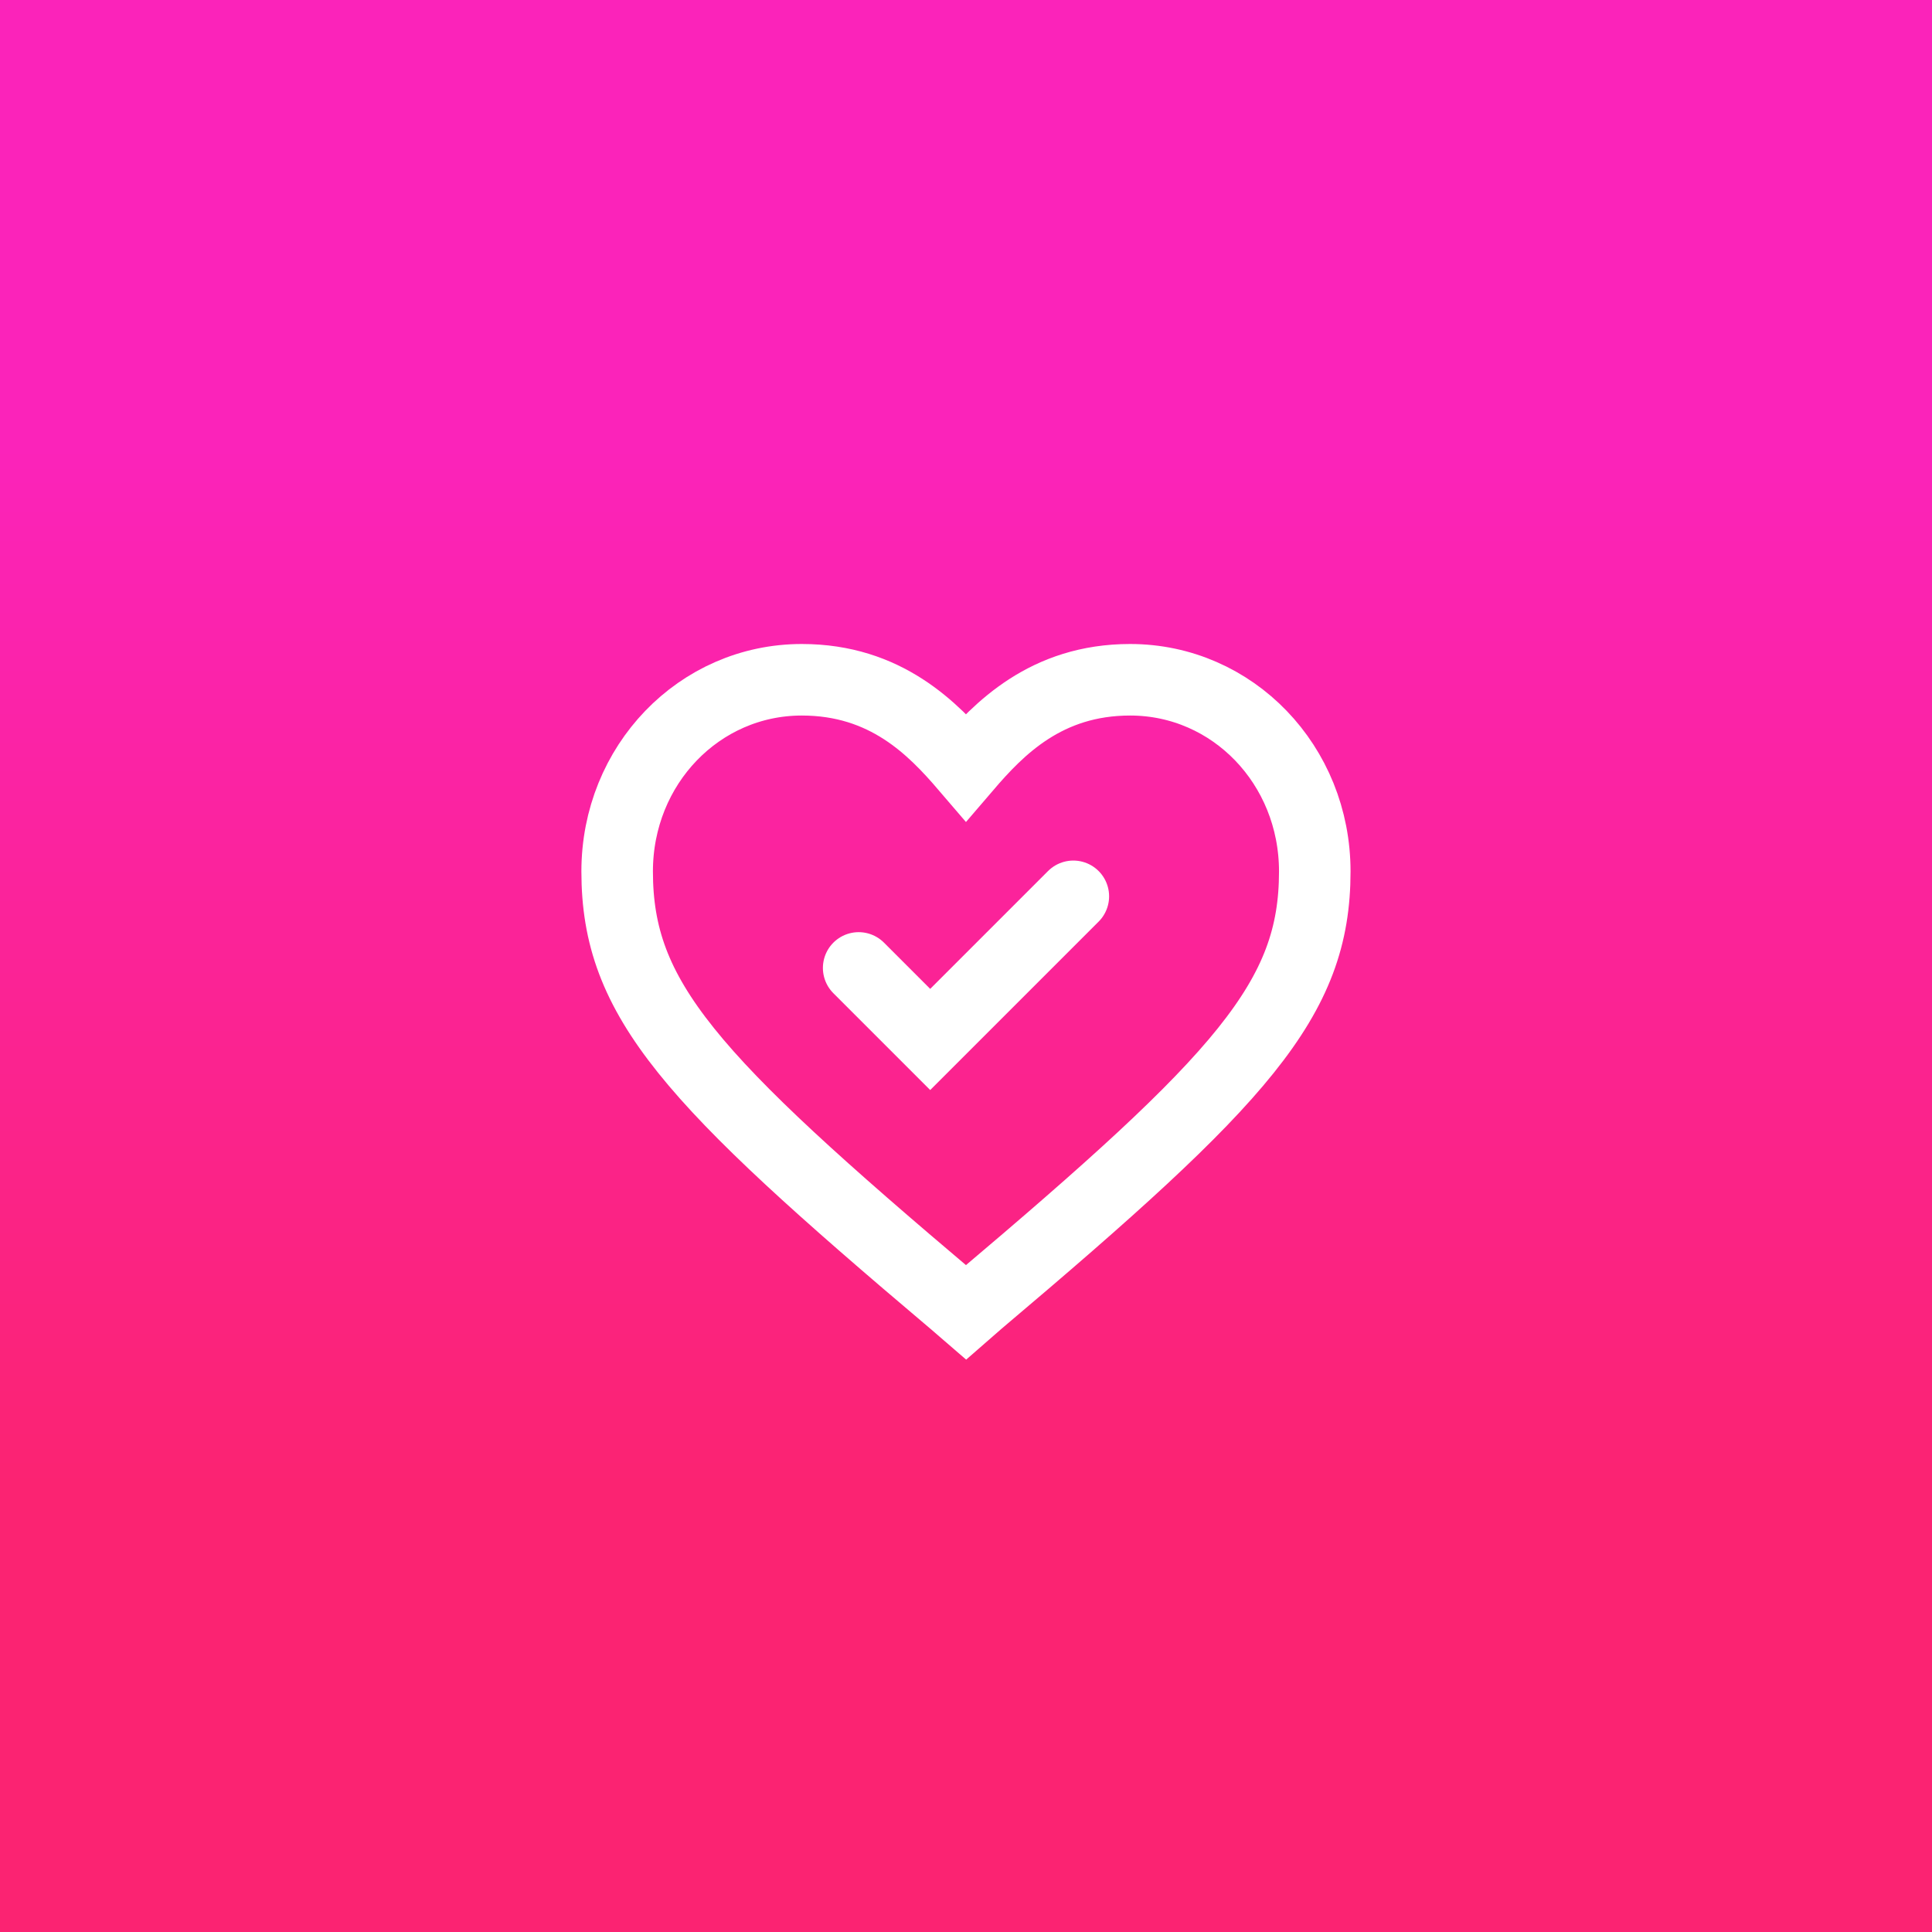
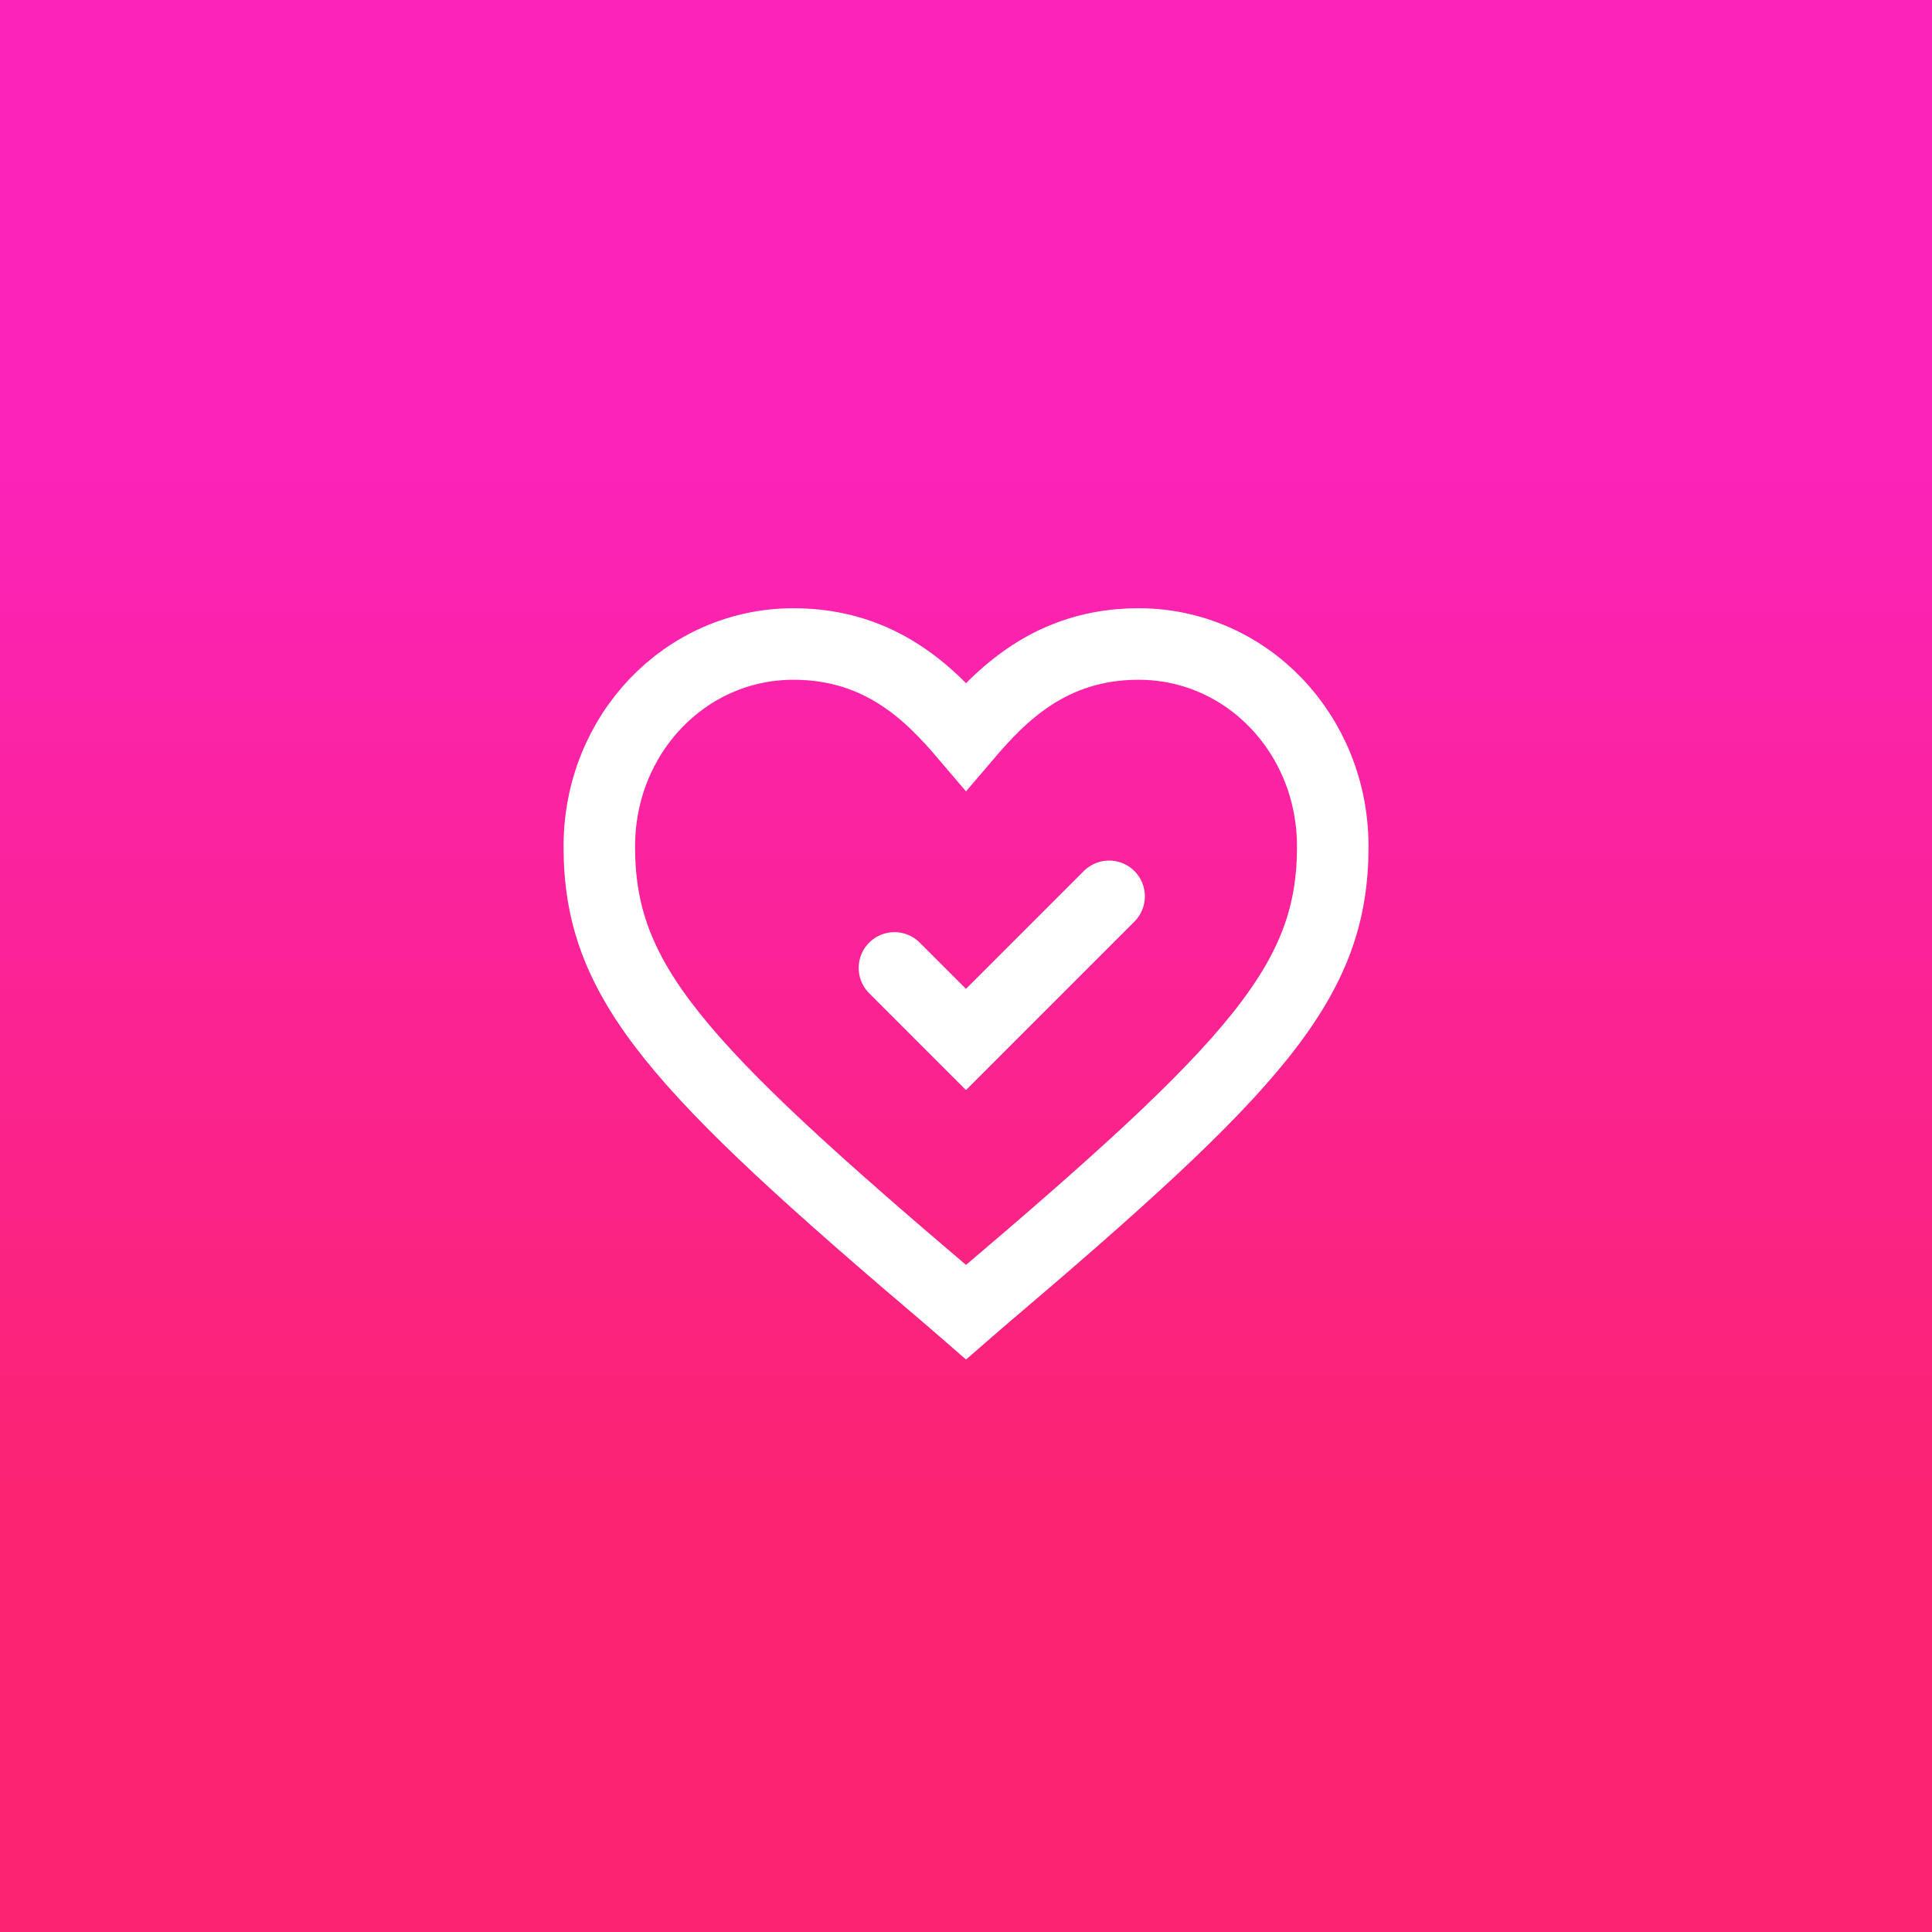
<svg xmlns="http://www.w3.org/2000/svg" xmlns:xlink="http://www.w3.org/1999/xlink" width="108" height="108" viewBox="0 0 28.575 28.575" version="1.1" id="svg5" xml:space="preserve">
  <defs id="defs2">
    <linearGradient id="linearGradient11102">
      <stop style="stop-color:#fb23ba;stop-opacity:1;" offset="0" id="stop11098" />
      <stop style="stop-color:#fb2372;stop-opacity:1;" offset="1" id="stop11100" />
    </linearGradient>
    <linearGradient id="purple">
      <stop style="stop-color:#a17ffd;stop-opacity:1;" offset="0" id="stop4294" />
      <stop style="stop-color:#8043f9;stop-opacity:1;" offset="1" id="stop4296" />
    </linearGradient>
    <linearGradient id="orange">
      <stop style="stop-color:#fc8646;stop-opacity:1;" offset="0" id="stop4289" />
      <stop style="stop-color:#f9298b;stop-opacity:1;" offset="1" id="stop4291" />
    </linearGradient>
    <linearGradient id="alt-3-reverse">
      <stop style="stop-color:#6a2fd0;stop-opacity:1;" offset="0" id="stop1082" />
      <stop style="stop-color:#fb2373;stop-opacity:1;" offset="1" id="stop1078" />
    </linearGradient>
    <linearGradient id="alt-4">
      <stop style="stop-color:#fb23ba;stop-opacity:1;" offset="0" id="stop4300" />
      <stop style="stop-color:#fb2372;stop-opacity:1;" offset="1" id="stop9391" />
    </linearGradient>
    <linearGradient id="alt-3-reverse-a">
      <stop style="stop-color:#fb2373;stop-opacity:1;" offset="0" id="stop7932" />
      <stop style="stop-color:#6a2fd0;stop-opacity:1;" offset="1" id="stop7934" />
    </linearGradient>
    <linearGradient id="alt-3">
      <stop style="stop-color:#fb2372;stop-opacity:1;" offset="0" id="stop25046" />
      <stop style="stop-color:#6a2fd0;stop-opacity:1;" offset="1" id="stop25048" />
    </linearGradient>
    <linearGradient id="alt-2">
      <stop style="stop-color:#fb23ba;stop-opacity:1;" offset="0" id="stop25041" />
      <stop style="stop-color:#6a2fd0;stop-opacity:1;" offset="1" id="stop25043" />
    </linearGradient>
    <linearGradient id="alt-1">
      <stop style="stop-color:#fb2372;stop-opacity:1;" offset="0" id="stop25036" />
      <stop style="stop-color:#a02fd0;stop-opacity:1;" offset="1" id="stop25038" />
    </linearGradient>
    <linearGradient id="glow">
      <stop style="stop-color:#fb2373;stop-opacity:1;" offset="0" id="stop24854" />
      <stop style="stop-color:#342fd0;stop-opacity:1;" offset="1" id="stop24856" />
    </linearGradient>
    <linearGradient id="foreground">
      <stop style="stop-color:#fc5593;stop-opacity:1;" offset="0" id="stop4979" />
      <stop style="stop-color:#5d59d9;stop-opacity:1;" offset="1" id="stop4981" />
    </linearGradient>
    <linearGradient id="foreground-bright">
      <stop style="stop-color:#fd87b3;stop-opacity:1;" offset="0" id="stop1097" />
      <stop style="stop-color:#aeacec;stop-opacity:1;" offset="1" id="stop1099" />
    </linearGradient>
    <linearGradient id="foreground-trans">
      <stop style="stop-color:#fc5593;stop-opacity:0.7;" offset="0" id="stop9996" />
      <stop style="stop-color:#5d59d9;stop-opacity:0.7;" offset="1" id="stop9998" />
    </linearGradient>
    <filter style="color-interpolation-filters:sRGB" id="filter2586" x="-0.194" y="-0.17" width="1.4" height="1.403">
      <feFlood flood-opacity="0.2" flood-color="rgb(0,0,0)" result="flood" id="feFlood2576" />
      <feComposite in="flood" in2="SourceGraphic" operator="in" result="composite1" id="feComposite2578" />
      <feGaussianBlur in="composite1" stdDeviation="5" result="blur" id="feGaussianBlur2580" />
      <feOffset dx="1" dy="6" result="offset" id="feOffset2582" />
      <feComposite in="SourceGraphic" in2="offset" operator="over" result="composite2" id="feComposite2584" />
    </filter>
    <filter style="color-interpolation-filters:sRGB" id="filter5146" x="-0.413" y="-0.484" width="1.855" height="2.165">
      <feFlood flood-opacity="0.2" flood-color="rgb(0,0,0)" result="flood" id="feFlood5136" />
      <feComposite in="flood" in2="SourceGraphic" operator="in" result="composite1" id="feComposite5138" />
      <feGaussianBlur in="composite1" stdDeviation="5" result="blur" id="feGaussianBlur5140" />
      <feOffset dx="1" dy="6" result="offset" id="feOffset5142" />
      <feComposite in="SourceGraphic" in2="offset" operator="over" result="composite2" id="feComposite5144" />
    </filter>
    <filter style="color-interpolation-filters:sRGB" id="filter5146-9" x="-0.222" y="-0.222" width="1.458" height="1.534">
      <feFlood flood-opacity="0.2" flood-color="rgb(0,0,0)" result="flood" id="feFlood5136-0" />
      <feComposite in="flood" in2="SourceGraphic" operator="in" result="composite1" id="feComposite5138-5" />
      <feGaussianBlur in="composite1" stdDeviation="5" result="blur" id="feGaussianBlur5140-5" />
      <feOffset dx="1" dy="6" result="offset" id="feOffset5142-6" />
      <feComposite in="SourceGraphic" in2="offset" operator="over" result="composite2" id="feComposite5144-3" />
    </filter>
    <filter style="color-interpolation-filters:sRGB" id="filter6351" x="-0.413" y="-0.484" width="1.855" height="2.165">
      <feFlood flood-opacity="0.2" flood-color="rgb(0,0,0)" result="flood" id="feFlood6341" />
      <feComposite in="flood" in2="SourceGraphic" operator="in" result="composite1" id="feComposite6343" />
      <feGaussianBlur in="composite1" stdDeviation="5" result="blur" id="feGaussianBlur6345" />
      <feOffset dx="1" dy="6" result="offset" id="feOffset6347" />
      <feComposite in="SourceGraphic" in2="offset" operator="over" result="composite2" id="feComposite6349" />
    </filter>
    <filter style="color-interpolation-filters:sRGB" id="filter7630" x="-0.158" y="-0.158" width="1.327" height="1.382">
      <feFlood flood-opacity="0.2" flood-color="rgb(0,0,0)" result="flood" id="feFlood7620" />
      <feComposite in="flood" in2="SourceGraphic" operator="in" result="composite1" id="feComposite7622" />
      <feGaussianBlur in="composite1" stdDeviation="5" result="blur" id="feGaussianBlur7624" />
      <feOffset dx="1" dy="6" result="offset" id="feOffset7626" />
      <feComposite in="SourceGraphic" in2="offset" operator="over" result="composite2" id="feComposite7628" />
    </filter>
    <filter style="color-interpolation-filters:sRGB" id="filter7695" x="-0.2" y="-0.2" width="1.412" height="1.47">
      <feFlood flood-opacity="0.2" flood-color="rgb(0,0,0)" result="flood" id="feFlood7685" />
      <feComposite in="flood" in2="SourceGraphic" operator="in" result="composite1" id="feComposite7687" />
      <feGaussianBlur in="composite1" stdDeviation="5" result="blur" id="feGaussianBlur7689" />
      <feOffset dx="1" dy="6" result="offset" id="feOffset7691" />
      <feComposite in="SourceGraphic" in2="offset" operator="over" result="composite2" id="feComposite7693" />
    </filter>
    <filter style="color-interpolation-filters:sRGB" id="filter1921" x="-0.077" y="-0.077" width="1.17" height="1.154">
      <feFlood flood-opacity="0.2" flood-color="rgb(0,0,0)" result="flood" id="feFlood1911" />
      <feComposite in="flood" in2="SourceGraphic" operator="in" result="composite1" id="feComposite1913" />
      <feGaussianBlur in="composite1" stdDeviation="2" result="blur" id="feGaussianBlur1915" />
      <feOffset dx="1" dy="0" result="offset" id="feOffset1917" />
      <feComposite in="SourceGraphic" in2="offset" operator="over" result="fbSourceGraphic" id="feComposite1919" />
      <feColorMatrix result="fbSourceGraphicAlpha" in="fbSourceGraphic" values="0 0 0 -1 0 0 0 0 -1 0 0 0 0 -1 0 0 0 0 1 0" id="feColorMatrix1941" />
      <feFlood id="feFlood1943" flood-opacity="0.2" flood-color="rgb(0,0,0)" result="flood" in="fbSourceGraphic" />
      <feComposite in2="fbSourceGraphic" id="feComposite1945" in="flood" operator="in" result="composite1" />
      <feGaussianBlur id="feGaussianBlur1947" in="composite1" stdDeviation="2" result="blur" />
      <feOffset id="feOffset1949" dx="1" dy="0" result="offset" />
      <feComposite in2="offset" id="feComposite1951" in="fbSourceGraphic" operator="over" result="composite2" />
    </filter>
    <filter style="color-interpolation-filters:sRGB" id="filter1656" x="-0.136" y="-0.272" width="1.272" height="1.637">
      <feFlood flood-opacity="0.2" flood-color="rgb(0,0,0)" result="flood" id="feFlood1646" />
      <feComposite in="flood" in2="SourceGraphic" operator="in" result="composite1" id="feComposite1648" />
      <feGaussianBlur in="composite1" stdDeviation="0.003" result="blur" id="feGaussianBlur1650" />
      <feOffset dx="0" dy="4" result="offset" id="feOffset1652" />
      <feComposite in="SourceGraphic" in2="offset" operator="over" result="composite2" id="feComposite1654" />
    </filter>
    <filter style="color-interpolation-filters:sRGB" id="filter1133" x="-0" y="-0" width="1" height="1.015">
      <feFlood flood-opacity="0.2" flood-color="rgb(0,0,0)" result="flood" id="feFlood1123" />
      <feComposite in="flood" in2="SourceGraphic" operator="in" result="composite1" id="feComposite1125" />
      <feGaussianBlur in="composite1" stdDeviation="0.013" result="blur" id="feGaussianBlur1127" />
      <feOffset dx="0" dy="4" result="offset" id="feOffset1129" />
      <feComposite in="SourceGraphic" in2="offset" operator="over" result="composite2" id="feComposite1131" />
    </filter>
    <filter style="color-interpolation-filters:sRGB" id="filter1133-8" x="-0" y="-0" width="1" height="1.015">
      <feFlood flood-opacity="0.2" flood-color="rgb(0,0,0)" result="flood" id="feFlood1123-9" />
      <feComposite in="flood" in2="SourceGraphic" operator="in" result="composite1" id="feComposite1125-1" />
      <feGaussianBlur in="composite1" stdDeviation="0.013" result="blur" id="feGaussianBlur1127-3" />
      <feOffset dx="0" dy="4" result="offset" id="feOffset1129-0" />
      <feComposite in="SourceGraphic" in2="offset" operator="over" result="composite2" id="feComposite1131-5" />
    </filter>
    <filter style="color-interpolation-filters:sRGB" id="filter3505" x="-0.061" y="-0.061" width="1.123" height="1.169">
      <feFlood flood-opacity="0.2" flood-color="rgb(0,0,0)" result="flood" id="feFlood3495" />
      <feComposite in="flood" in2="SourceGraphic" operator="in" result="composite1" id="feComposite3497" />
      <feGaussianBlur in="composite1" stdDeviation="0.004" result="blur" id="feGaussianBlur3499" />
      <feOffset dx="0" dy="4" result="offset" id="feOffset3501" />
      <feComposite in="SourceGraphic" in2="offset" operator="over" result="composite2" id="feComposite3503" />
    </filter>
    <filter style="color-interpolation-filters:sRGB" id="filter3517" x="-0.136" y="-0.272" width="1.272" height="1.637">
      <feFlood flood-opacity="0.2" flood-color="rgb(0,0,0)" result="flood" id="feFlood3507" />
      <feComposite in="flood" in2="SourceGraphic" operator="in" result="composite1" id="feComposite3509" />
      <feGaussianBlur in="composite1" stdDeviation="0" result="blur" id="feGaussianBlur3511" />
      <feOffset dx="0" dy="4" result="offset" id="feOffset3513" />
      <feComposite in="SourceGraphic" in2="offset" operator="over" result="composite2" id="feComposite3515" />
    </filter>
    <linearGradient xlink:href="#glow" id="linearGradient5876" x1="22.078" y1="113.437" x2="113.575" y2="22.03" gradientUnits="userSpaceOnUse" gradientTransform="rotate(90,67.73337,67.73335)" />
    <filter style="color-interpolation-filters:sRGB" id="filter7444" x="-0.108" y="-0.108" width="1.216" height="1.216">
      <feGaussianBlur stdDeviation="4.193" id="feGaussianBlur7446" />
    </filter>
    <filter style="color-interpolation-filters:sRGB" id="filter7453" x="-0.3" y="-0.3" width="1.6" height="1.6">
      <feGaussianBlur stdDeviation="11.646" id="feGaussianBlur7451" />
    </filter>
    <linearGradient xlink:href="#foreground" id="linearGradient9980" gradientUnits="userSpaceOnUse" gradientTransform="rotate(90,67.73337,67.73335)" x1="22.078" y1="113.437" x2="113.575" y2="22.03" />
    <linearGradient xlink:href="#glow" id="linearGradient9988" gradientUnits="userSpaceOnUse" gradientTransform="rotate(90,67.73337,67.73335)" x1="22.078" y1="113.437" x2="113.575" y2="22.03" />
    <filter style="color-interpolation-filters:sRGB" id="filter5146-7" x="-0.038" y="-0.044" width="1.103" height="1.286">
      <feFlood flood-opacity="0.2" flood-color="rgb(0,0,0)" result="flood" id="feFlood5136-6" />
      <feComposite in="flood" in2="SourceGraphic" operator="in" result="composite1" id="feComposite5138-0" />
      <feGaussianBlur in="composite1" stdDeviation="0.002" result="blur" id="feGaussianBlur5140-2" />
      <feOffset dx="1" dy="6" result="offset" id="feOffset5142-7" />
      <feComposite in="SourceGraphic" in2="offset" operator="over" result="composite2" id="feComposite5144-7" />
    </filter>
    <linearGradient xlink:href="#foreground" id="linearGradient19174" x1="18.708" y1="67.945" x2="116.759" y2="67.945" gradientUnits="userSpaceOnUse" gradientTransform="matrix(0.1145062,0,0,0.1169813,6.53162,1.593598)" />
    <linearGradient xlink:href="#alt-3-reverse" id="linearGradient5040" x1="4.894" y1="4.931" x2="23.727" y2="23.764" gradientUnits="userSpaceOnUse" />
    <linearGradient xlink:href="#alt-3-reverse-a" id="linearGradient4984" gradientUnits="userSpaceOnUse" gradientTransform="matrix(1.08425,0,0,1.08425,-1.170891,-0.5539068)" x1="8.424" y1="4.295" x2="20.078" y2="14.804" />
    <linearGradient xlink:href="#glow" id="linearGradient24005" gradientUnits="userSpaceOnUse" gradientTransform="matrix(1.08425,0,0,1.08425,-1.170891,-0.5539068)" x1="8.424" y1="4.295" x2="20.078" y2="14.804" />
    <linearGradient xlink:href="#glow" id="linearGradient24013" x1="7.963" y1="4.103" x2="20.599" y2="15.498" gradientUnits="userSpaceOnUse" />
    <linearGradient xlink:href="#alt-3-reverse-a" id="linearGradient24033" gradientUnits="userSpaceOnUse" x1="7.963" y1="4.103" x2="20.599" y2="15.498" />
    <linearGradient xlink:href="#alt-4" id="linearGradient24104" gradientUnits="userSpaceOnUse" x1="14.287" y1="4.762" x2="14.287" y2="23.812" />
    <filter style="color-interpolation-filters:sRGB" id="filter24109" x="-0.103" y="-0.113" width="1.207" height="1.226">
      <feGaussianBlur stdDeviation="0.566" id="feGaussianBlur24111" />
    </filter>
    <linearGradient xlink:href="#alt-1" id="linearGradient408" gradientUnits="userSpaceOnUse" x1="14.287" y1="4.762" x2="14.287" y2="23.812" gradientTransform="matrix(0.9948402,0,0,0.9948402,0.07371989,0.07371988)" />
    <linearGradient xlink:href="#orange" id="linearGradient5554" x1="14.283" y1="14.707" x2="14.292" y2="4.277" gradientUnits="userSpaceOnUse" gradientTransform="translate(0,-1.979066e-5)" />
    <linearGradient xlink:href="#glow" id="linearGradient12582" x1="14.283" y1="4.387" x2="14.292" y2="14.652" gradientUnits="userSpaceOnUse" />
    <filter style="color-interpolation-filters:sRGB" id="filter12587" x="-0.123" y="-0.135" width="1.246" height="1.289">
      <feGaussianBlur stdDeviation="0.307" id="feGaussianBlur12589" />
    </filter>
    <filter style="color-interpolation-filters:sRGB" id="filter12596" x="-0.337" y="-0.372" width="1.675" height="1.762">
      <feGaussianBlur stdDeviation="1.23" id="feGaussianBlur12594" />
    </filter>
    <linearGradient xlink:href="#foreground-bright" id="linearGradient12599" gradientUnits="userSpaceOnUse" x1="14.283" y1="4.387" x2="14.292" y2="14.652" />
    <linearGradient xlink:href="#glow" id="linearGradient12601" gradientUnits="userSpaceOnUse" x1="14.283" y1="4.387" x2="14.292" y2="14.652" />
    <linearGradient xlink:href="#alt-4" id="linearGradient12805" gradientUnits="userSpaceOnUse" x1="14.283" y1="4.387" x2="14.292" y2="14.652" />
    <linearGradient xlink:href="#linearGradient11102" id="linearGradient13328" gradientUnits="userSpaceOnUse" x1="14.287" y1="6.615" x2="14.287" y2="21.96" />
    <linearGradient xlink:href="#alt-4" id="linearGradient926" x1="14.261" y1="9.744" x2="14.358" y2="19.499" gradientUnits="userSpaceOnUse" />
    <linearGradient xlink:href="#alt-4" id="linearGradient14030" x1="4.762" y1="-14.287" x2="23.812" y2="-14.287" gradientUnits="userSpaceOnUse" />
    <linearGradient xlink:href="#alt-4" id="linearGradient14076" x1="14.287" y1="6.615" x2="14.287" y2="21.96" gradientUnits="userSpaceOnUse" />
  </defs>
  <g id="layer4" style="display:inline">
    <rect style="display:none;fill:#131313;fill-opacity:1;fill-rule:evenodd;stroke:none;stroke-width:0.091" id="rect14245" width="28.575" height="28.575" x="0" y="-28.575" ry="14.287" transform="rotate(90)" />
    <rect style="display:inline;fill:url(#linearGradient13328);fill-opacity:1;fill-rule:evenodd;stroke:none;stroke-width:0.091;stroke-opacity:1" id="rect13325" width="28.575" height="28.575" x="0" y="0" ry="0" />
    <rect style="display:none;fill:url(#linearGradient24104);fill-opacity:1;fill-rule:evenodd;stroke:none;stroke-width:0.091;stroke-dasharray:none;stroke-opacity:1" id="rect24101" width="28.575" height="28.575" x="0" y="0" ry="0" />
    <rect style="display:none;fill:url(#linearGradient5040);fill-opacity:1;fill-rule:evenodd;stroke:#5d59d9;stroke-width:0.09;stroke-dasharray:none;stroke-opacity:1" id="rect4222" width="28.575" height="28.575" x="0" y="0" ry="0" />
    <rect style="display:none;fill:#8043f9;fill-opacity:1;fill-rule:evenodd;stroke:#5d59d9;stroke-width:0.09;stroke-dasharray:none;stroke-opacity:1" id="rect4302" width="28.575" height="28.575" x="0" y="0" ry="0" />
    <rect style="display:none;fill:#000000;fill-opacity:1;fill-rule:evenodd;stroke:none;stroke-width:0.091" id="rect1013" width="28.575" height="28.575" x="0" y="-28.575" ry="0" transform="rotate(90)" />
    <rect style="display:none;fill:#160f30;fill-opacity:1;fill-rule:evenodd;stroke:none;stroke-width:0.091" id="rect5791" width="28.575" height="28.575" x="0" y="-28.575" ry="0" transform="rotate(90)" />
    <rect style="display:none;fill:#ffffff;fill-opacity:1;fill-rule:evenodd;stroke:none;stroke-width:0.091" id="rect31-4-3" width="28.575" height="28.575" x="0" y="-28.575" ry="0" transform="rotate(90)" />
    <rect style="display:none;opacity:1;fill:#121212;fill-opacity:1;stroke:none;stroke-width:1.989;stroke-linecap:round;stroke-linejoin:round;paint-order:markers fill stroke" id="rect3749" width="19.05" height="19.05" x="4.762" y="4.762" />
    <rect style="display:none;opacity:1;fill:#121212;fill-opacity:1;stroke:none;stroke-width:1.602;stroke-linecap:round;stroke-linejoin:round;stroke-opacity:1;paint-order:markers fill stroke" id="rect5520" width="15.346" height="15.346" x="6.615" y="6.615" />
    <rect style="display:none;opacity:1;fill:#121212;fill-opacity:1;stroke:none;stroke-width:1.713;stroke-linecap:round;stroke-linejoin:round;stroke-opacity:1;paint-order:markers fill stroke" id="rect494" width="16.404" height="16.404" x="6.085" y="6.085" />
    <rect style="display:none;opacity:1;fill:#121212;fill-opacity:1;stroke:none;stroke-width:1.823;stroke-linecap:round;stroke-linejoin:round;stroke-opacity:1;paint-order:markers fill stroke" id="rect1322" width="17.462" height="17.462" x="5.556" y="5.556" />
    <rect style="display:none;opacity:1;fill:#121212;fill-opacity:1;stroke:none;stroke-width:1.823;stroke-linecap:round;stroke-linejoin:round;paint-order:markers fill stroke" id="rect1098" width="17.462" height="17.462" x="5.556" y="5.556" ry="3.539" />
    <rect style="display:none;opacity:1;fill:url(#linearGradient14076);fill-opacity:1;stroke:none;stroke-width:1.602;stroke-linecap:round;stroke-linejoin:round;stroke-opacity:1;paint-order:markers fill stroke" id="rect1467" width="15.346" height="15.346" x="6.615" y="6.615" ry="3.474" />
    <rect style="display:none;opacity:1;fill:url(#linearGradient14076);fill-opacity:1;stroke:none;stroke-width:1.602;stroke-linecap:round;stroke-linejoin:round;stroke-opacity:1;paint-order:markers fill stroke" id="rect14066" width="15.346" height="15.346" x="6.615" y="6.615" ry="3.117" />
    <path id="rect531" style="display:none;fill:url(#linearGradient408);fill-rule:evenodd;stroke:none;stroke-width:0.09" d="m 9.121,5.601 c -1.95,0 -3.52,1.57 -3.52,3.52 V 19.454 c 0,1.95 1.57,3.52 3.52,3.52 H 19.454 c 1.95,0 3.52,-1.57 3.52,-3.52 V 9.121 c 0,-1.95 -1.57,-3.52 -3.52,-3.52 z" />
    <rect style="display:none;opacity:1;fill:#121212;fill-opacity:1;stroke:none;stroke-width:1.989;stroke-linecap:round;stroke-linejoin:round;paint-order:markers fill stroke" id="rect2006" width="19.05" height="19.05" x="4.762" y="4.762" ry="3.86" />
    <path id="rect25053" style="display:none;fill:url(#linearGradient14030);fill-opacity:1;fill-rule:evenodd;stroke:none;stroke-width:0.091" d="m 4.763,-8.623 c 0,2.139 1.722,3.86 3.86,3.86 H 19.952 c 2.139,0 3.86,-1.722 3.86,-3.86 V -19.952 c 0,-2.139 -1.722,-3.86 -3.86,-3.86 H 8.623 c -2.139,0 -3.86,1.722 -3.86,3.86 z" transform="rotate(90)" />
  </g>
  <g id="layer2" style="display:none">
    <path style="color:#000000;opacity:1;fill:url(#linearGradient5876);fill-opacity:1;stroke:none;stroke-width:8.324;stroke-linecap:butt;stroke-linejoin:round;stroke-miterlimit:4;stroke-dasharray:none;stroke-opacity:1;-inkscape-stroke:none;paint-order:markers fill stroke;filter:url(#filter7453)" d="m 67.733,114.318 c 25.679,0 46.585,-20.906 46.585,-46.585 0,-25.679 -20.906,-46.584 -46.585,-46.584 -25.679,-1e-6 -46.584,20.905 -46.584,46.584 0,25.679 20.905,46.585 46.584,46.585 z m 0,-8.324 c -21.18,0 -38.26,-17.081 -38.26,-38.261 0,-21.18 17.08,-38.26 38.26,-38.26 21.18,0 38.261,17.08 38.261,38.26 0,21.18 -17.081,38.261 -38.261,38.261 z M 83.027,71.896 a 4.162,4.162 0 0 0 4.162,-4.163 c 0,-6.944 -3.714,-13.377 -9.728,-16.849 -6.014,-3.472 -13.441,-3.472 -19.455,0 -6.014,3.472 -9.728,9.904 -9.728,16.849 a 4.162,4.162 0 0 0 4.162,4.163 4.162,4.162 0 0 0 4.162,-4.163 c 0,-3.983 2.116,-7.648 5.566,-9.64 3.45,-1.992 7.681,-1.992 11.131,0 3.45,1.992 5.566,5.656 5.566,9.64 a 4.162,4.162 0 0 0 4.162,4.163 z" id="path7448" />
    <path style="color:#000000;opacity:1;fill:url(#linearGradient9988);fill-opacity:1;stroke:none;stroke-width:8.324;stroke-linecap:butt;stroke-linejoin:round;stroke-miterlimit:4;stroke-dasharray:none;stroke-opacity:1;-inkscape-stroke:none;paint-order:markers fill stroke;filter:url(#filter7444)" d="m 67.733,114.318 c 25.679,0 46.585,-20.906 46.585,-46.585 0,-25.679 -20.906,-46.584 -46.585,-46.584 -25.679,-1e-6 -46.584,20.905 -46.584,46.584 0,25.679 20.905,46.585 46.584,46.585 z m 0,-8.324 c -21.18,0 -38.26,-17.081 -38.26,-38.261 0,-21.18 17.08,-38.26 38.26,-38.26 21.18,0 38.261,17.08 38.261,38.26 0,21.18 -17.081,38.261 -38.261,38.261 z M 83.027,71.896 a 4.162,4.162 0 0 0 4.162,-4.163 c 0,-6.944 -3.714,-13.377 -9.728,-16.849 -6.014,-3.472 -13.441,-3.472 -19.455,0 -6.014,3.472 -9.728,9.904 -9.728,16.849 a 4.162,4.162 0 0 0 4.162,4.163 4.162,4.162 0 0 0 4.162,-4.163 c 0,-3.983 2.116,-7.648 5.566,-9.64 3.45,-1.992 7.681,-1.992 11.131,0 3.45,1.992 5.566,5.656 5.566,9.64 a 4.162,4.162 0 0 0 4.162,4.163 z" id="path2763-8-68" />
    <path style="color:#000000;fill:url(#linearGradient9980);fill-opacity:1;stroke:none;stroke-width:8.324;stroke-linecap:butt;stroke-linejoin:round;stroke-miterlimit:4;stroke-dasharray:none;stroke-opacity:1;-inkscape-stroke:none;paint-order:markers fill stroke" d="m 67.733,114.318 c 25.679,0 46.585,-20.906 46.585,-46.585 0,-25.679 -20.906,-46.584 -46.585,-46.584 -25.679,-1e-6 -46.584,20.905 -46.584,46.584 0,25.679 20.905,46.585 46.584,46.585 z m 0,-8.324 c -21.18,0 -38.26,-17.081 -38.26,-38.261 0,-21.18 17.08,-38.26 38.26,-38.26 21.18,0 38.261,17.08 38.261,38.26 0,21.18 -17.081,38.261 -38.261,38.261 z M 83.027,71.896 a 4.162,4.162 0 0 0 4.162,-4.163 c 0,-6.944 -3.714,-13.377 -9.728,-16.849 -6.014,-3.472 -13.441,-3.472 -19.455,0 -6.014,3.472 -9.728,9.904 -9.728,16.849 a 4.162,4.162 0 0 0 4.162,4.163 4.162,4.162 0 0 0 4.162,-4.163 c 0,-3.983 2.116,-7.648 5.566,-9.64 3.45,-1.992 7.681,-1.992 11.131,0 3.45,1.992 5.566,5.656 5.566,9.64 a 4.162,4.162 0 0 0 4.162,4.163 z" id="path7442" />
  </g>
  <g id="layer3" transform="matrix(1,0,0,0.9999989,-1.6830635e-5,5.241983)" style="display:inline">
    <path d="M 14.288,14.384 14.095,14.22 C 9.957,10.779 8.834,9.566 8.834,7.6 c 0,-1.639 1.283,-2.949 2.887,-2.949 1.315,0 2.053,0.754 2.566,1.344 0.513,-0.59 1.251,-1.344 2.566,-1.344 1.604,0 2.887,1.311 2.887,2.949 0,1.966 -1.123,3.179 -5.261,6.62 z M 11.721,5.306 c -1.251,0 -2.246,1.016 -2.246,2.294 0,1.671 1.027,2.786 4.812,5.932 3.785,-3.146 4.812,-4.26 4.812,-5.932 0,-1.278 -0.994,-2.294 -2.245,-2.294 -1.123,0 -1.732,0.688 -2.213,1.245 L 14.288,6.977 13.935,6.551 C 13.453,5.994 12.844,5.306 11.721,5.306 Z" id="path3580" style="display:none;fill:#000000;fill-opacity:1;stroke:url(#linearGradient19174);stroke-width:0.265;stroke-dasharray:none;stroke-opacity:1" />
    <path style="color:#000000;display:none;opacity:0.2;mix-blend-mode:normal;fill:#000000;fill-opacity:1;stroke:none;stroke-width:0.132;stroke-linecap:round;stroke-linejoin:round;stroke-dasharray:none;filter:url(#filter24109)" d="m 11.537,3.826 c -2.101,0 -3.793,1.735 -3.793,3.859 0,1.197 0.39,2.269 1.32,3.41 0.927,1.138 2.373,2.406 4.623,4.277 l 0.461,0.395 c 0.099,0.085 0.245,0.085 0.344,0 L 14.75,15.547 14.959,15.369 c 2.245,-1.867 3.693,-3.137 4.619,-4.273 0.93,-1.142 1.316,-2.214 1.316,-3.41 0,-2.124 -1.692,-3.859 -3.793,-3.859 -1.344,0 -2.183,0.655 -2.781,1.252 C 13.722,4.481 12.882,3.826 11.537,3.826 Z m 0,2.037 c 0.952,0 1.379,0.518 1.898,1.119 l 0.68,0.822 c 0.106,0.128 0.302,0.128 0.408,0 l 0.688,-0.828 0.004,-0.004 c 0.515,-0.597 0.94,-1.109 1.887,-1.109 1,0 1.773,0.777 1.773,1.822 0,0.777 -0.185,1.311 -0.918,2.195 C 17.307,10.665 16.024,11.791 14.32,13.221 12.616,11.791 11.332,10.665 10.682,9.881 9.949,8.996 9.768,8.463 9.768,7.686 c 0,-1.045 0.769,-1.822 1.77,-1.822 z" id="path24106" />
    <path style="color:#000000;display:none;fill:url(#linearGradient24005);fill-opacity:1;stroke:url(#linearGradient24013);stroke-width:0.529;stroke-linecap:round;stroke-linejoin:round;stroke-dasharray:none;stroke-dashoffset:0;stroke-opacity:1;paint-order:normal" d="m 11.537,4.09 c -1.956,0 -3.528,1.611 -3.528,3.596 0,1.142 0.357,2.134 1.26,3.242 0.903,1.108 2.339,2.373 4.587,4.242 l 0.464,0.396 0.258,-0.22 0.21,-0.178 c 2.245,-1.867 3.682,-3.132 4.585,-4.24 0.903,-1.108 1.258,-2.1 1.258,-3.242 0,-1.985 -1.572,-3.596 -3.528,-3.596 -1.375,0 -2.2,0.709 -2.783,1.326 C 13.737,4.799 12.912,4.09 11.537,4.09 Z m 0,1.508 c 1.055,0 1.58,0.61 2.099,1.211 l 0.684,0.826 0.69,-0.832 C 15.527,6.204 16.052,5.598 17.103,5.598 c 1.141,0 2.037,0.909 2.037,2.088 0,0.825 -0.224,1.452 -0.978,2.363 -0.708,0.854 -2.007,1.997 -3.841,3.53 C 12.486,12.046 11.186,10.904 10.478,10.049 9.724,9.138 9.502,8.51 9.502,7.686 c 0,-1.179 0.894,-2.088 2.035,-2.088 z" id="path23994" />
    <path style="color:#000000;display:none;fill:url(#linearGradient4984);fill-opacity:1;stroke:none;stroke-width:0.132;stroke-dasharray:none;stroke-opacity:1" d="m 11.537,4.09 c -1.956,0 -3.528,1.611 -3.528,3.596 0,1.142 0.357,2.134 1.26,3.242 0.903,1.108 2.339,2.373 4.587,4.242 l 0.464,0.396 0.258,-0.22 0.21,-0.178 c 2.245,-1.867 3.682,-3.132 4.585,-4.24 0.903,-1.108 1.258,-2.1 1.258,-3.242 0,-1.985 -1.572,-3.596 -3.528,-3.596 -1.375,0 -2.2,0.709 -2.783,1.326 C 13.737,4.799 12.912,4.09 11.537,4.09 Z m 0,1.508 c 1.055,0 1.58,0.61 2.099,1.211 l 0.684,0.826 0.69,-0.832 C 15.527,6.204 16.052,5.598 17.103,5.598 c 1.141,0 2.037,0.909 2.037,2.088 0,0.825 -0.224,1.452 -0.978,2.363 -0.708,0.854 -2.007,1.997 -3.841,3.53 C 12.486,12.046 11.186,10.904 10.478,10.049 9.724,9.138 9.502,8.51 9.502,7.686 c 0,-1.179 0.894,-2.088 2.035,-2.088 z" id="path2051" />
    <path style="color:#000000;display:none;fill:url(#linearGradient24033);fill-opacity:1;stroke:none;stroke-width:0.132;stroke-linecap:round;stroke-linejoin:round;stroke-dasharray:none" d="m 11.537,3.826 c -2.101,0 -3.793,1.735 -3.793,3.859 0,1.197 0.39,2.269 1.32,3.41 0.927,1.138 2.373,2.406 4.623,4.277 l 0.461,0.395 c 0.099,0.085 0.245,0.085 0.344,0 L 14.75,15.547 14.959,15.369 c 2.245,-1.867 3.693,-3.137 4.619,-4.273 0.93,-1.142 1.316,-2.214 1.316,-3.41 0,-2.124 -1.692,-3.859 -3.793,-3.859 -1.344,0 -2.183,0.655 -2.781,1.252 C 13.722,4.481 12.882,3.826 11.537,3.826 Z m 0,2.037 c 0.952,0 1.379,0.518 1.898,1.119 l 0.68,0.822 c 0.106,0.128 0.302,0.128 0.408,0 l 0.688,-0.828 0.004,-0.004 c 0.515,-0.597 0.94,-1.109 1.887,-1.109 1,0 1.773,0.777 1.773,1.822 0,0.777 -0.185,1.311 -0.918,2.195 C 17.307,10.665 16.024,11.791 14.32,13.221 12.616,11.791 11.332,10.665 10.682,9.881 9.949,8.996 9.768,8.463 9.768,7.686 c 0,-1.045 0.769,-1.822 1.77,-1.822 z" id="path24021" />
    <path style="color:#000000;display:none;fill:#ffffff;fill-opacity:0.996;stroke:none;stroke-width:0.132;stroke-linecap:round;stroke-linejoin:round;stroke-dasharray:none" d="m 11.537,3.826 c -2.101,0 -3.793,1.735 -3.793,3.859 0,1.197 0.39,2.269 1.32,3.41 0.927,1.138 2.373,2.406 4.623,4.277 l 0.461,0.395 c 0.099,0.085 0.245,0.085 0.344,0 L 14.75,15.547 14.959,15.369 c 2.245,-1.867 3.693,-3.137 4.619,-4.273 0.93,-1.142 1.316,-2.214 1.316,-3.41 0,-2.124 -1.692,-3.859 -3.793,-3.859 -1.344,0 -2.183,0.655 -2.781,1.252 C 13.722,4.481 12.882,3.826 11.537,3.826 Z m 0,2.037 c 0.952,0 1.379,0.518 1.898,1.119 l 0.68,0.822 c 0.106,0.128 0.302,0.128 0.408,0 l 0.688,-0.828 0.004,-0.004 c 0.515,-0.597 0.94,-1.109 1.887,-1.109 1,0 1.773,0.777 1.773,1.822 0,0.777 -0.185,1.311 -0.918,2.195 C 17.307,10.665 16.024,11.791 14.32,13.221 12.616,11.791 11.332,10.665 10.682,9.881 9.949,8.996 9.768,8.463 9.768,7.686 c 0,-1.045 0.769,-1.822 1.77,-1.822 z" id="path24044" />
    <path style="color:#000000;display:none;fill:#000000;fill-opacity:1;stroke:none;stroke-width:0.132;stroke-linecap:round;stroke-linejoin:round;stroke-dasharray:none" d="m 11.537,3.826 c -2.101,0 -3.793,1.735 -3.793,3.859 0,1.197 0.39,2.269 1.32,3.41 0.927,1.138 2.373,2.406 4.623,4.277 l 0.461,0.395 c 0.099,0.085 0.245,0.085 0.344,0 L 14.75,15.547 14.959,15.369 c 2.245,-1.867 3.693,-3.137 4.619,-4.273 0.93,-1.142 1.316,-2.214 1.316,-3.41 0,-2.124 -1.692,-3.859 -3.793,-3.859 -1.344,0 -2.183,0.655 -2.781,1.252 C 13.722,4.481 12.882,3.826 11.537,3.826 Z m 0,2.037 c 0.952,0 1.379,0.518 1.898,1.119 l 0.68,0.822 c 0.106,0.128 0.302,0.128 0.408,0 l 0.688,-0.828 0.004,-0.004 c 0.515,-0.597 0.94,-1.109 1.887,-1.109 1,0 1.773,0.777 1.773,1.822 0,0.777 -0.185,1.311 -0.918,2.195 C 17.307,10.665 16.024,11.791 14.32,13.221 12.616,11.791 11.332,10.665 10.682,9.881 9.949,8.996 9.768,8.463 9.768,7.686 c 0,-1.045 0.769,-1.822 1.77,-1.822 z" id="path25051" />
    <path d="M 14.288,14.167 14.105,14.009 C 10.19,10.702 9.128,9.537 9.128,7.647 c 0,-1.575 1.214,-2.835 2.731,-2.835 1.244,0 1.942,0.724 2.428,1.291 0.486,-0.567 1.184,-1.291 2.428,-1.291 1.517,0 2.731,1.26 2.731,2.835 0,1.89 -1.062,3.055 -4.977,6.362 z" id="path5523" style="display:none;opacity:1;fill:none;fill-opacity:1;stroke:url(#linearGradient5554);stroke-width:1.058;stroke-dasharray:none;stroke-opacity:1" />
    <path d="M 14.288,14.167 14.105,14.009 C 10.19,10.702 9.128,9.537 9.128,7.647 c 0,-1.575 1.214,-2.835 2.731,-2.835 1.244,0 1.942,0.724 2.428,1.291 0.486,-0.567 1.184,-1.291 2.428,-1.291 1.517,0 2.731,1.26 2.731,2.835 0,1.89 -1.062,3.055 -4.977,6.362 z" id="path12584" style="display:none;mix-blend-mode:normal;fill:none;fill-opacity:1;stroke:url(#linearGradient12582);stroke-width:1.058;stroke-dasharray:none;stroke-opacity:1;filter:url(#filter12587)" />
    <path d="M 14.288,14.167 14.105,14.009 C 10.19,10.702 9.128,9.537 9.128,7.647 c 0,-1.575 1.214,-2.835 2.731,-2.835 1.244,0 1.942,0.724 2.428,1.291 0.486,-0.567 1.184,-1.291 2.428,-1.291 1.517,0 2.731,1.26 2.731,2.835 0,1.89 -1.062,3.055 -4.977,6.362 z" id="path12591" style="display:none;fill:none;fill-opacity:1;stroke:url(#linearGradient12601);stroke-width:1.058;stroke-dasharray:none;stroke-opacity:1;filter:url(#filter12596)" />
    <path d="M 14.288,14.167 14.105,14.009 C 10.19,10.702 9.128,9.537 9.128,7.647 c 0,-1.575 1.214,-2.835 2.731,-2.835 1.244,0 1.942,0.724 2.428,1.291 0.486,-0.567 1.184,-1.291 2.428,-1.291 1.517,0 2.731,1.26 2.731,2.835 0,1.89 -1.062,3.055 -4.977,6.362 z" id="path12314" style="display:none;fill:none;fill-opacity:1;stroke:url(#linearGradient12599);stroke-width:1.058;stroke-dasharray:none;stroke-opacity:1" />
    <path d="M 14.288,14.167 14.105,14.009 C 10.19,10.702 9.128,9.537 9.128,7.647 c 0,-1.575 1.214,-2.835 2.731,-2.835 1.244,0 1.942,0.724 2.428,1.291 0.486,-0.567 1.184,-1.291 2.428,-1.291 1.517,0 2.731,1.26 2.731,2.835 0,1.89 -1.062,3.055 -4.977,6.362 z" id="path12803" style="display:none;fill:none;fill-opacity:1;stroke:url(#linearGradient12805);stroke-width:1.058;stroke-dasharray:none;stroke-opacity:1" />
    <path d="M 14.288,14.167 14.105,14.009 C 10.19,10.702 9.128,9.537 9.128,7.647 c 0,-1.575 1.214,-2.835 2.731,-2.835 1.244,0 1.942,0.724 2.428,1.291 0.486,-0.567 1.184,-1.291 2.428,-1.291 1.517,0 2.731,1.26 2.731,2.835 0,1.89 -1.062,3.055 -4.977,6.362 z" id="path1084" style="display:none;fill:none;fill-opacity:1;stroke:#000000;stroke-width:1.058;stroke-dasharray:none;stroke-opacity:1" />
-     <path d="M 14.288,14.167 14.105,14.009 C 10.19,10.702 9.128,9.537 9.128,7.647 c 0,-1.575 1.214,-2.835 2.731,-2.835 1.244,0 1.942,0.724 2.428,1.291 0.486,-0.567 1.184,-1.291 2.428,-1.291 1.517,0 2.731,1.26 2.731,2.835 0,1.89 -1.062,3.055 -4.977,6.362 z" id="path1283" style="display:inline;fill:none;fill-opacity:1;stroke:#ffffff;stroke-width:1.058;stroke-dasharray:none;stroke-opacity:1" />
+     <path d="M 14.288,14.167 14.105,14.009 C 10.19,10.702 9.128,9.537 9.128,7.647 c 0,-1.575 1.214,-2.835 2.731,-2.835 1.244,0 1.942,0.724 2.428,1.291 0.486,-0.567 1.184,-1.291 2.428,-1.291 1.517,0 2.731,1.26 2.731,2.835 0,1.89 -1.062,3.055 -4.977,6.362 z" id="path1283" style="display:none;fill:none;fill-opacity:1;stroke:#ffffff;stroke-width:1.058;stroke-dasharray:none;stroke-opacity:1" />
+     <path d="m 14.288,14.165 -0.191,-0.166 C 9.98,10.505 8.864,9.274 8.864,7.278 c 0,-1.664 1.276,-2.995 2.872,-2.995 1.308,0 2.042,0.765 2.552,1.364 0.511,-0.599 1.244,-1.364 2.552,-1.364 1.595,0 2.872,1.331 2.872,2.995 0,1.996 -1.117,3.228 -5.233,6.721 z" id="path537" style="display:inline;fill:none;fill-opacity:1;stroke:#ffffff;stroke-width:1.058;stroke-dasharray:none;stroke-opacity:1" />
+     <path d="M 14.182,14.696 13.962,14.508 C 9.225,10.542 7.94,9.144 7.94,6.878 c 0,-1.889 1.469,-3.399 3.304,-3.399 1.505,0 2.35,0.869 2.937,1.549 0.587,-0.68 1.432,-1.549 2.937,-1.549 1.836,0 3.304,1.511 3.304,3.399 0,2.266 -1.285,3.664 -6.021,7.63 z" id="path537-6" style="display:none;fill:none;fill-opacity:1;stroke:#ffffff;stroke-width:1.275;stroke-dasharray:none;stroke-opacity:1" />
  </g>
  <g id="layer1" style="display:inline">
    <path id="rect1322-0" style="display:none;fill:#808080;fill-opacity:1;stroke:none;stroke-width:1.823;stroke-linecap:round;stroke-linejoin:round;paint-order:markers fill stroke" d="M 0,0 V 28.575 H 28.575 V 0 Z m 14.287,5.556 c 4.837,0 8.731,3.894 8.731,8.731 0,4.837 -3.894,8.731 -8.731,8.731 -4.837,0 -8.731,-3.894 -8.731,-8.731 0,-4.837 3.894,-8.731 8.731,-8.731 z" />
    <path style="display:none;fill:#808080;fill-opacity:1;stroke:none;stroke-width:0.056;stroke-linecap:butt;stroke-linejoin:round;stroke-miterlimit:4;stroke-dasharray:none;stroke-dashoffset:0;stroke-opacity:1;paint-order:stroke fill markers" d="M 0,0 V 28.575 H 28.575 V 0 Z M 14.288,4.688 V 14.287 H 4.688 c 0,-7.681 1.965,-9.599 9.599,-9.599 z m 2.21e-4,0 c 7.681,0 9.599,1.965 9.599,9.599 H 14.288 Z M 4.688,14.288 h 9.599 v 9.599 c -7.681,0 -9.599,-1.965 -9.599,-9.599 z m 9.6,0 h 9.599 c 0,7.681 -1.965,9.599 -9.599,9.599 z" id="rect868" />
    <path id="rect2042" style="display:none;opacity:1;fill:#808080;fill-opacity:1;stroke:none;stroke-width:1.989;stroke-linecap:round;stroke-linejoin:round;paint-order:markers fill stroke" d="M 0,0 V 28.575 H 28.575 V 0 Z M 8.623,4.763 H 19.952 c 2.139,0 3.86,1.722 3.86,3.86 V 19.952 c 0,2.139 -1.722,3.86 -3.86,3.86 H 8.623 C 6.484,23.812 4.763,22.091 4.763,19.952 V 8.623 C 4.763,6.484 6.484,4.763 8.623,4.763 Z" />
    <path id="rect3803" style="display:none;fill:#808080;fill-opacity:1;stroke:none;stroke-width:1.307;stroke-linecap:round" d="M 0,0 V 28.575 H 28.575 V 0 Z m 9.619,6.35 h 9.338 c 1.811,0 3.269,1.458 3.269,3.269 v 9.338 c 0,1.811 -1.458,3.269 -3.269,3.269 H 9.619 C 7.808,22.225 6.35,20.767 6.35,18.956 V 9.619 C 6.35,7.808 7.808,6.35 9.619,6.35 Z" />
  </g>
  <g id="keylines" style="display:inline;opacity:0.5" transform="matrix(0.05396601,0,0,0.05396601,0.4722022,0.4722022)">
    <g id="g3113" style="display:none">
      <circle cx="256" cy="256" r="80" id="circle285" style="vector-effect:non-scaling-stroke;fill:none;stroke:#0000ff" />
      <circle cx="256" cy="256" r="176" id="circle287" style="vector-effect:non-scaling-stroke;fill:none;stroke:#0000ff" />
      <rect width="256" height="352" x="128" y="80" ry="24" id="rect289" style="vector-effect:non-scaling-stroke;fill:none;stroke:#0000ff" />
      <rect width="352" height="256" x="80" y="128" ry="24" id="rect291" style="vector-effect:non-scaling-stroke;fill:none;stroke:#0000ff" />
    </g>
    <rectn width="304" height="304" x="104" y="104" ry="24" />
    <g id="g16450" stroke="#000000" transform="matrix(2.674242,0,0,2.674242,-110.7536,-2329.056)" style="display:none">
      <rect id="rect16346" stroke-opacity="0.239" fill-opacity="0.076" rx="24" ry="24" height="120" width="120" y="906.65" x="77.143" fill="#4f5522" />
      <path id="path16349" stroke-linejoin="round" d="m -260.11,-621.46 c -12.672,-12.32 -12.957,-32.579 -0.637,-45.25 12.32,-12.672 32.579,-12.957 45.25,-0.637 12.672,12.32 12.957,32.579 0.637,45.25 -12.155,12.503 -32.083,12.972 -44.813,1.055" stroke-opacity="0.239" transform="matrix(0.98437,0,0,0.98437,371.23,1601)" stroke-linecap="round" stroke-width="1.016" fill="none" />
      <path id="path16351" stroke-linejoin="round" d="m -260.11,-621.46 c -12.672,-12.32 -12.957,-32.579 -0.637,-45.25 12.32,-12.672 32.579,-12.957 45.25,-0.637 12.672,12.32 12.957,32.579 0.637,45.25 -12.155,12.503 -32.083,12.972 -44.813,1.055" stroke-opacity="0.239" transform="matrix(1.6406,0,0,1.6406,527.28,2023.9)" stroke-linecap="round" stroke-width="0.61" fill="none" />
      <path id="path16353" stroke-linejoin="round" d="m -260.11,-621.46 c -12.672,-12.32 -12.957,-32.579 -0.637,-45.25 12.32,-12.672 32.579,-12.957 45.25,-0.637 12.672,12.32 12.957,32.579 0.637,45.25 -12.155,12.503 -32.083,12.972 -44.813,1.055" stroke-opacity="0.239" transform="matrix(0.6875,0,0,0.6875,300.63,1409.7)" stroke-linecap="round" stroke-width="1.454" fill="none" />
      <path id="path16355" stroke-width="1px" fill="none" stroke-opacity="0.239" d="m 77.637,944.65 h 119.01" />
      <path id="path16357" stroke-width="1px" fill="none" stroke-opacity="0.239" d="m 77.637,988.65 h 119.01" />
      <path id="path16359" stroke-width="1px" fill="none" stroke-opacity="0.239" d="m 137.14,907.14 v 119.01" />
      <path id="path16361" stroke-width="1px" fill="none" stroke-opacity="0.239" d="m 159.14,907.14 v 119.01" />
      <path id="path16363" stroke-width="1px" fill="none" stroke-opacity="0.239" d="m 115.14,907.14 v 119.01" />
      <path id="path16365" stroke-width="1px" fill="none" stroke-opacity="0.239" d="m 77.637,966.65 h 119.01" />
      <path id="path16367" stroke-width="1px" fill="none" stroke-opacity="0.239" d="m 77.637,1019.1 h 119.01" />
      <path id="path16369" stroke-width="1px" fill="none" stroke-opacity="0.239" d="m 77.637,914.15 h 119.01" />
      <path id="path16371" stroke-width="1px" fill="none" stroke-opacity="0.239" d="m 189.64,907.14 v 119.01" />
      <path id="path16373" stroke-width="1px" fill="none" stroke-opacity="0.239" d="m 84.643,907.14 v 119.01" />
      <path id="path16375" fill="none" stroke-opacity="0.239" d="m 77.643,1026.1 119,-118.95" />
      <path id="path16377" fill="none" stroke-opacity="0.239" d="M 196.64,1026.1 77.64,907.15" />
    </g>
  </g>
  <g id="layer5" style="display:inline">
    <path style="display:none;opacity:1;fill:none;fill-opacity:1;stroke:#ffffff;stroke-width:1.058;stroke-linecap:round;stroke-linejoin:round;stroke-dasharray:none;stroke-opacity:1" d="m 12,14.029 h 1.5 l 0.5,-1 1,2 0.5,-1 H 17" id="path13063" />
-     <path style="display:inline;opacity:1;fill:none;fill-opacity:1;stroke:#ffffff;stroke-width:1.058;stroke-linecap:round;stroke-linejoin:miter;stroke-dasharray:none;stroke-opacity:1" d="m 12.7,14.316 1.058,1.058 2.117,-2.117" id="path13330" />
-     <path style="display:none;opacity:1;fill:none;fill-opacity:1;stroke:#ffffff;stroke-width:1.058;stroke-linecap:round;stroke-linejoin:miter;stroke-dasharray:none;stroke-opacity:1" d="m 13.229,14.316 1.058,1.058 2.117,-2.117" id="path535" />
+     <path style="display:none;opacity:1;fill:none;fill-opacity:1;stroke:#ffffff;stroke-width:1.058;stroke-linecap:round;stroke-linejoin:miter;stroke-dasharray:none;stroke-opacity:1" d="m 12.7,14.316 1.058,1.058 2.117,-2.117" id="path13330" />
+     <path style="display:inline;opacity:1;fill:none;fill-opacity:1;stroke:#ffffff;stroke-width:1.058;stroke-linecap:round;stroke-linejoin:miter;stroke-dasharray:none;stroke-opacity:1" d="m 13.229,14.316 1.058,1.058 2.117,-2.117" id="path535" />
    <path style="display:none;opacity:1;fill:none;fill-opacity:1;stroke:#000000;stroke-width:1.058;stroke-linecap:round;stroke-linejoin:miter;stroke-dasharray:none;stroke-opacity:1" d="m 13.229,14.316 1.058,1.058 2.117,-2.117" id="path1088" />
    <path style="display:none;opacity:1;fill:none;fill-opacity:1;stroke:url(#linearGradient926);stroke-width:1.058;stroke-linecap:round;stroke-linejoin:miter;stroke-dasharray:none;stroke-opacity:1" d="m 13.229,14.316 1.058,1.058 2.117,-2.117" id="path338" />
    <path style="display:none;opacity:1;fill:none;fill-opacity:1;stroke:#ffffff;stroke-width:1.058;stroke-linecap:round;stroke-linejoin:round;stroke-dasharray:none;stroke-opacity:1" d="M 13.229,14.817 14.287,15.875 15.875,12.7" id="path13332" />
  </g>
</svg>
